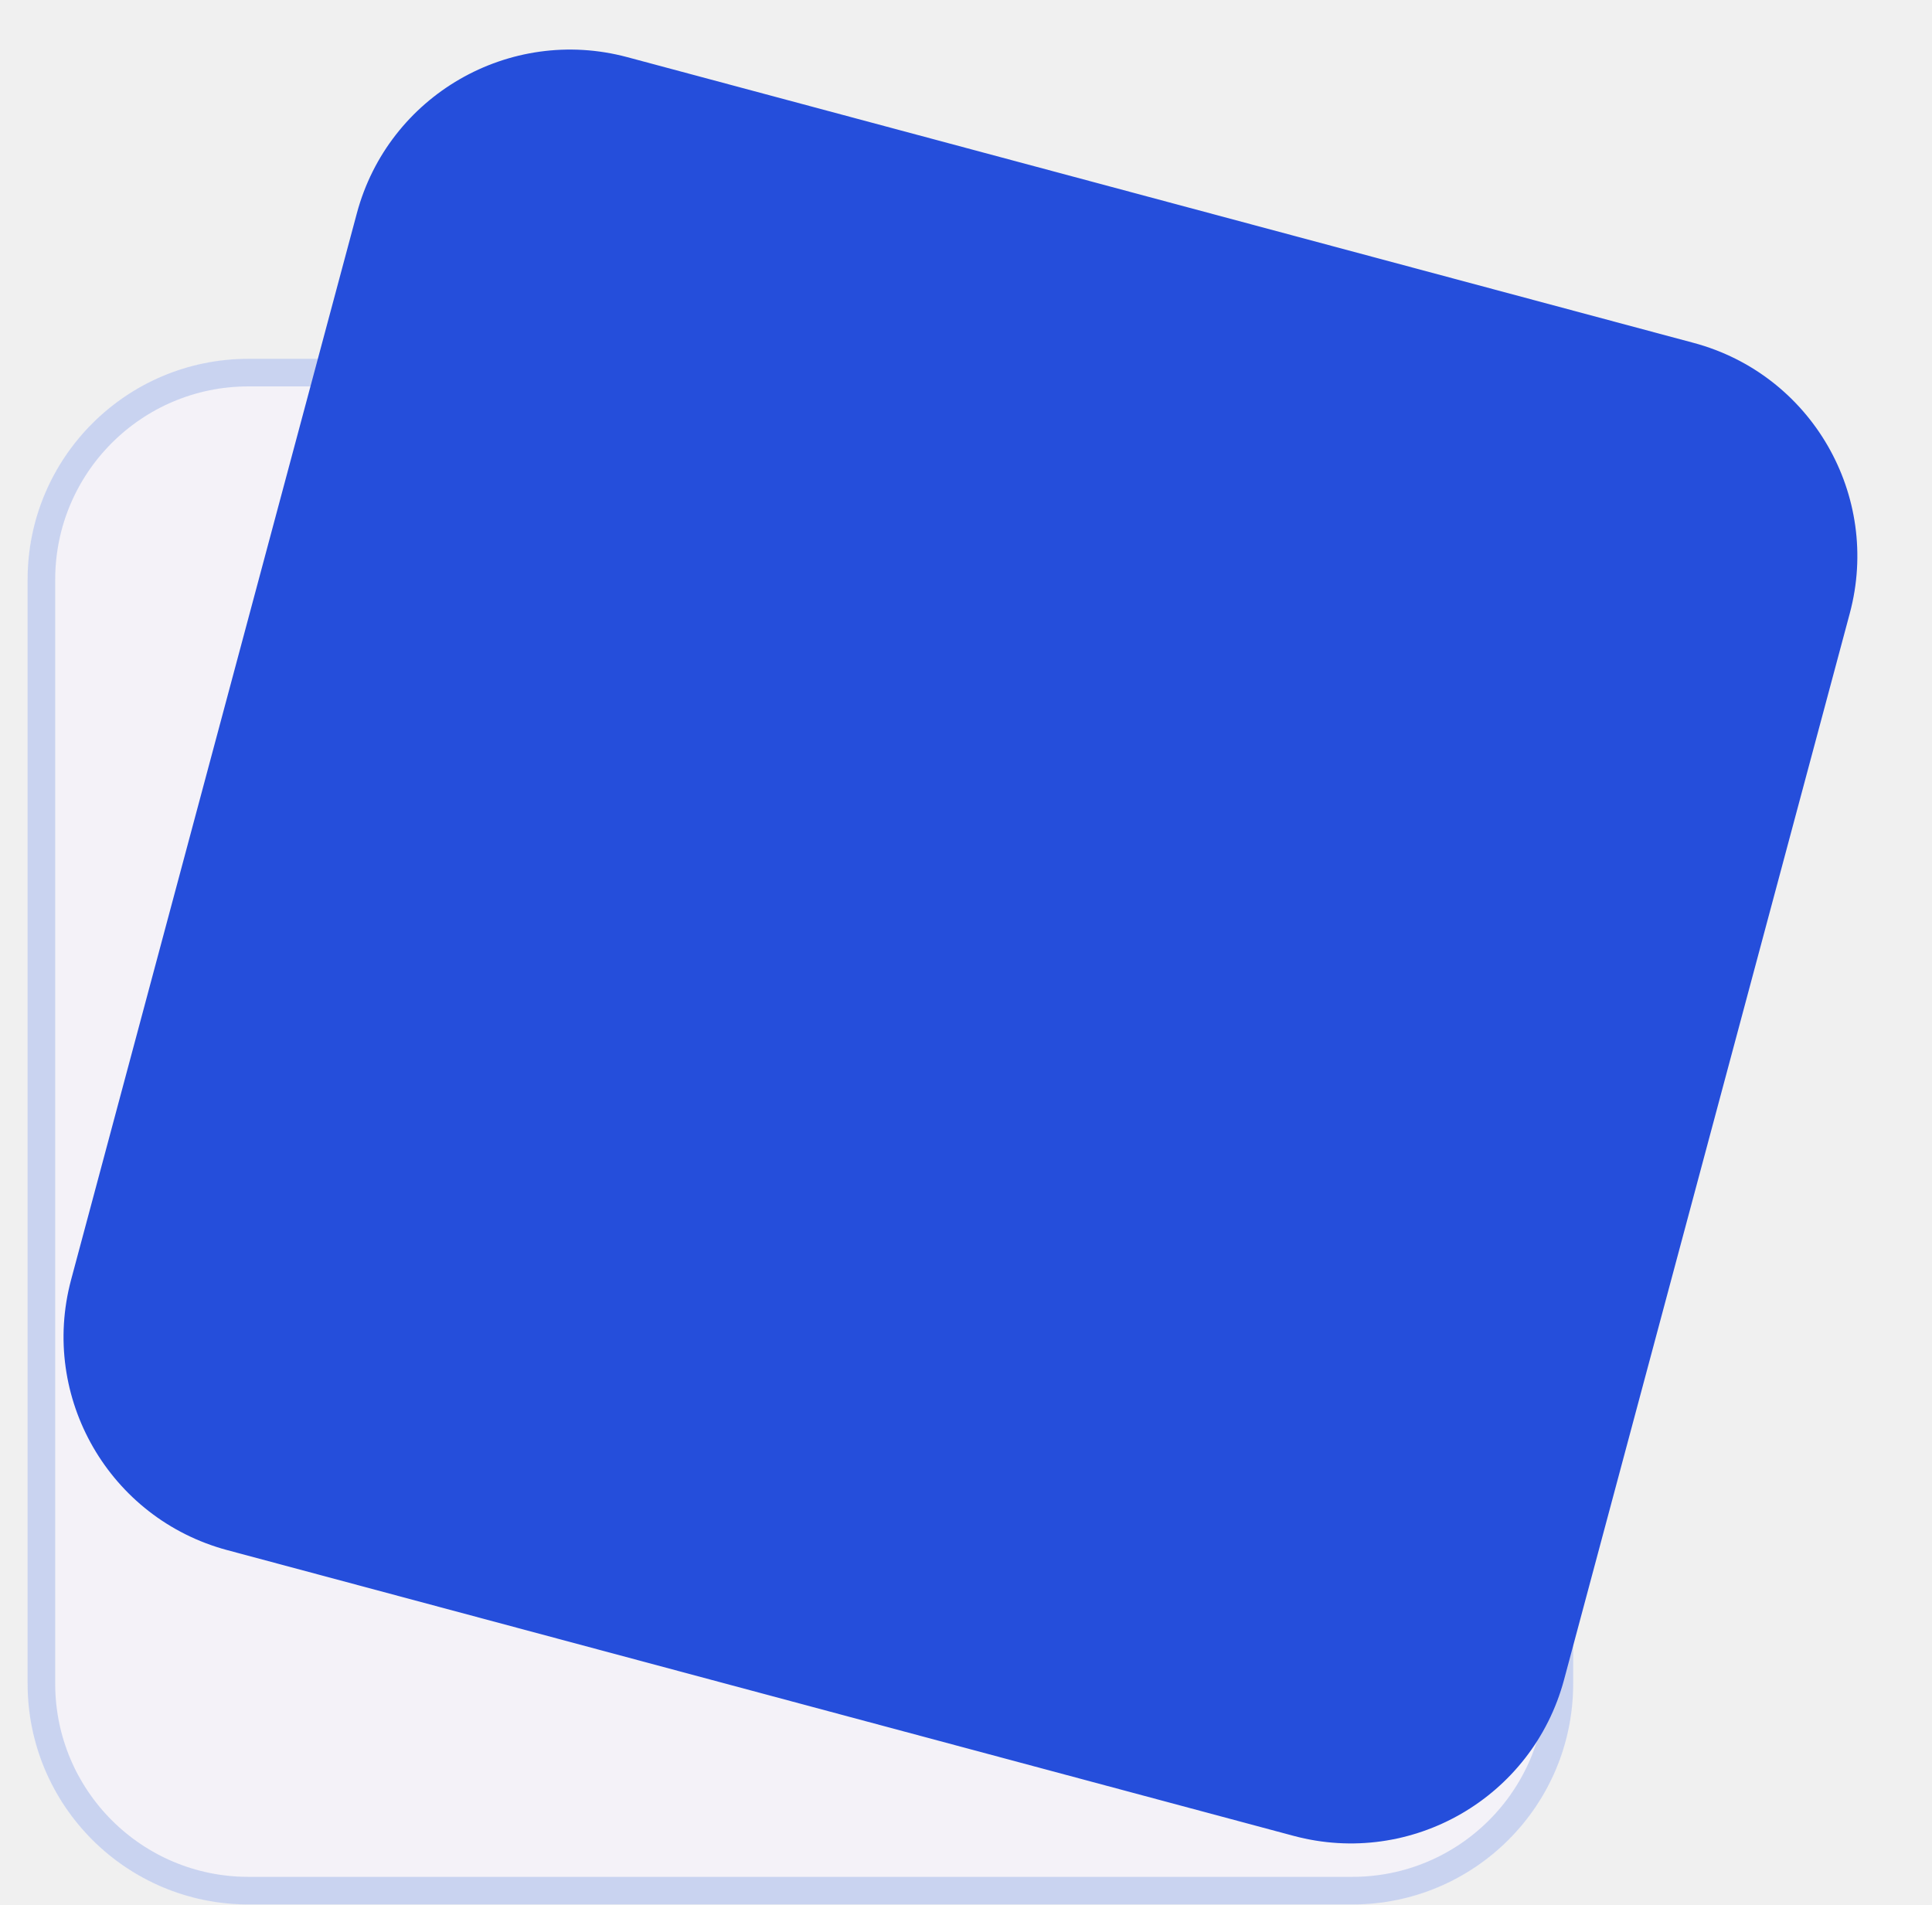
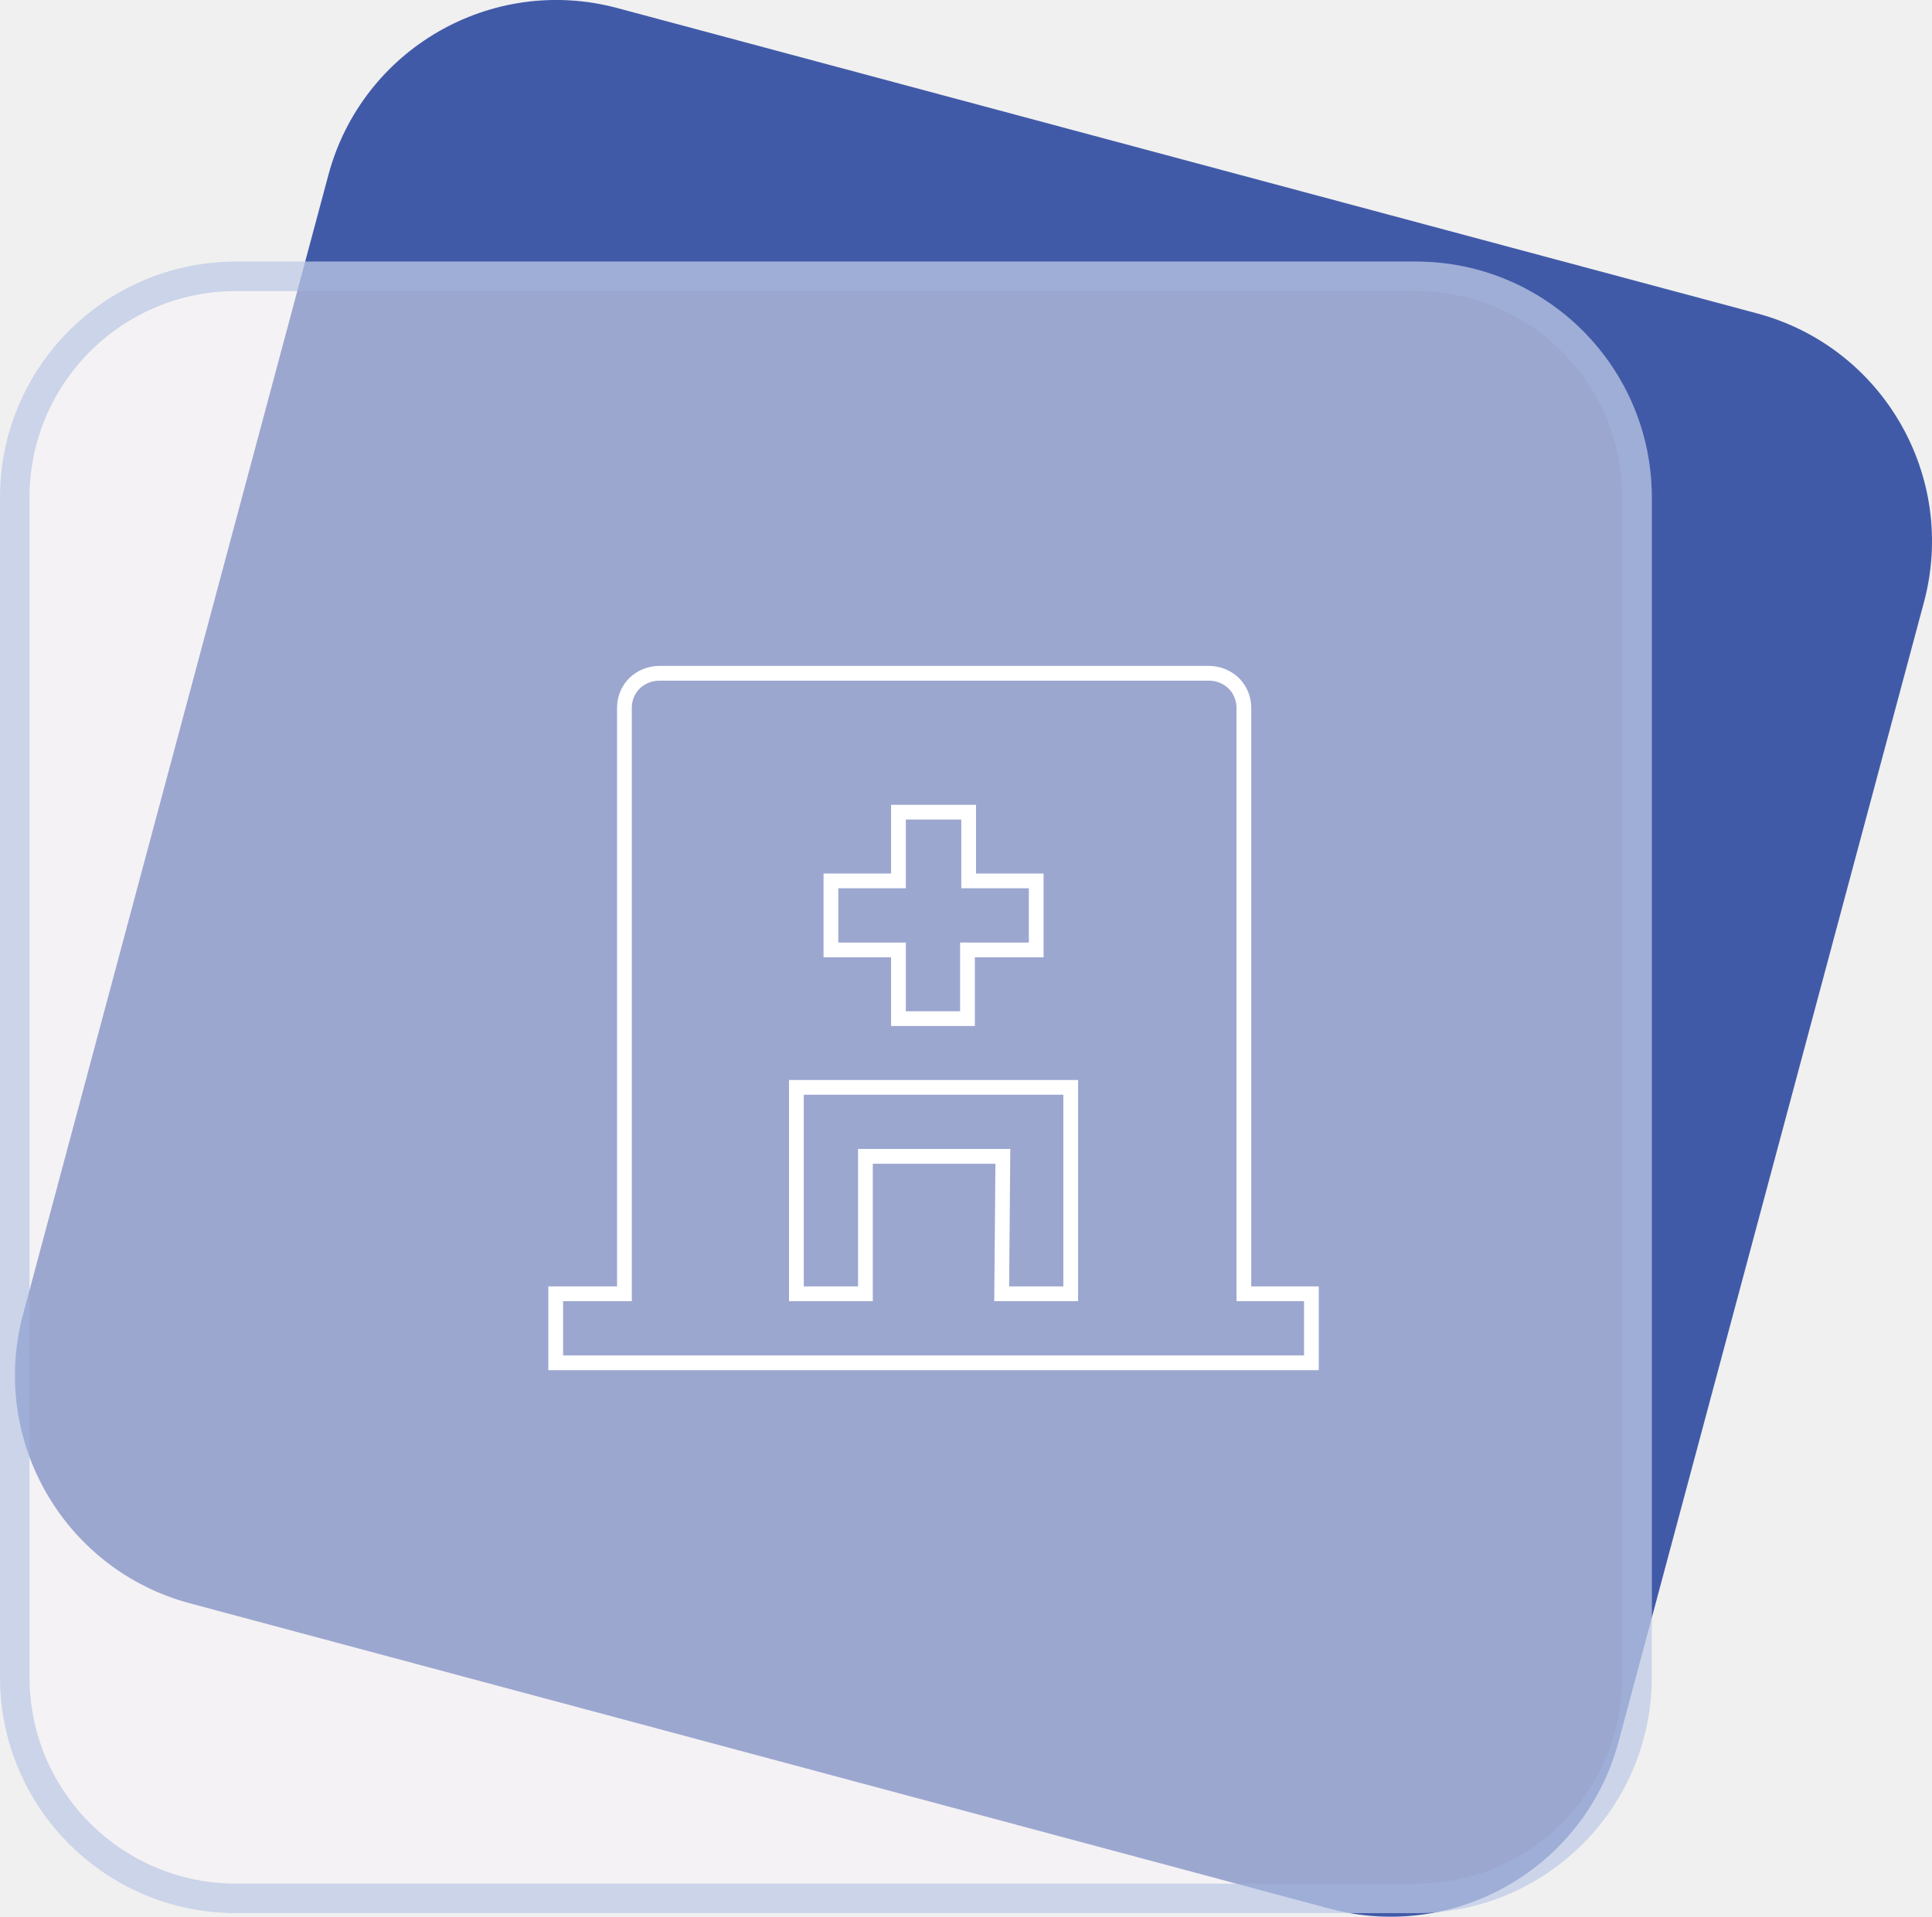
- <svg xmlns="http://www.w3.org/2000/svg" width="70" height="69" viewBox="0 0 70 69" fill="none">
-   <g filter="url(#filter0_b_1205_11881)">
-     <g filter="url(#filter1_b_1205_11881)">
-       <rect x="1" y="13" width="56" height="56" rx="8" fill="#F9F5FF" fill-opacity="0.5" />
-       <rect x="1.5" y="13.5" width="55" height="55" rx="7.5" stroke="#A0B6EA" stroke-opacity="0.5" />
-       <g clip-path="url(#clip0_1205_11881)">
-         <path d="M39.5 50.333H41.833V52.667H16.167V50.333H18.5V30.5C18.5 30.191 18.623 29.894 18.842 29.675C19.061 29.456 19.357 29.333 19.667 29.333H38.333C38.643 29.333 38.94 29.456 39.158 29.675C39.377 29.894 39.5 30.191 39.5 30.5V50.333ZM27.833 36.333H25.5V38.667H27.833V41H30.167V38.667H32.5V36.333H30.167V34H27.833V36.333ZM31.333 50.333H33.667V43.333H24.333V50.333H26.667V45.667H31.333V50.333Z" fill="white" />
-       </g>
-     </g>
-     <rect x="15" width="56" height="56" rx="8" transform="rotate(15 15 0)" fill="#254EDB" />
-   </g>
-   <defs>
-     <filter id="filter0_b_1205_11881" x="-11.494" y="-12" width="92.586" height="93" filterUnits="userSpaceOnUse" color-interpolation-filters="sRGB">
-       <feFlood flood-opacity="0" result="BackgroundImageFix" />
-       <feGaussianBlur in="BackgroundImageFix" stdDeviation="6" />
-       <feComposite in2="SourceAlpha" operator="in" result="effect1_backgroundBlur_1205_11881" />
-       <feBlend mode="normal" in="SourceGraphic" in2="effect1_backgroundBlur_1205_11881" result="shape" />
-     </filter>
-     <filter id="filter1_b_1205_11881" x="-11" y="1" width="80" height="80" filterUnits="userSpaceOnUse" color-interpolation-filters="sRGB">
-       <feFlood flood-opacity="0" result="BackgroundImageFix" />
-       <feGaussianBlur in="BackgroundImageFix" stdDeviation="6" />
-       <feComposite in2="SourceAlpha" operator="in" result="effect1_backgroundBlur_1205_11881" />
-       <feBlend mode="normal" in="SourceGraphic" in2="effect1_backgroundBlur_1205_11881" result="shape" />
-     </filter>
-     <clipPath id="clip0_1205_11881">
-       <rect width="28" height="28" fill="white" transform="translate(15 27)" />
-     </clipPath>
-   </defs>
+ <svg xmlns="http://www.w3.org/2000/svg" viewBox="0 0 65.5 64.99">
+   <rect x="5" y="4.5" width="56" height="56" rx="8" transform="translate(-6.93 55.96) rotate(-75)" style="fill:#415aa8" />
+   <rect y="8.87" width="56" height="56" rx="8" style="fill:#f8f4f9;fill-opacity:0.5" />
+   <rect x="0.5" y="9.37" width="55" height="55" rx="7.5" style="fill:none;stroke:#a2b6de;stroke-opacity:0.5" />
+   <path d="M42.17,43.87h2.29v2.34H18.84V43.87h2.33V24a1.17,1.17,0,0,1,.34-.83,1.22,1.22,0,0,1,.83-.34H41a1.22,1.22,0,0,1,.83.34,1.17,1.17,0,0,1,.34.83Zm-11.71-14H28.17v2.34h2.29v2.33H32.8V32.21h2.33V29.87H32.84V27.54H30.46Zm3.5,14H36.3v-7H27v7h2.34V39.21H34Z" transform="translate(0 0)" style="fill:none;stroke:#fff;stroke-miterlimit:10;stroke-width:0.5px" />
</svg>
